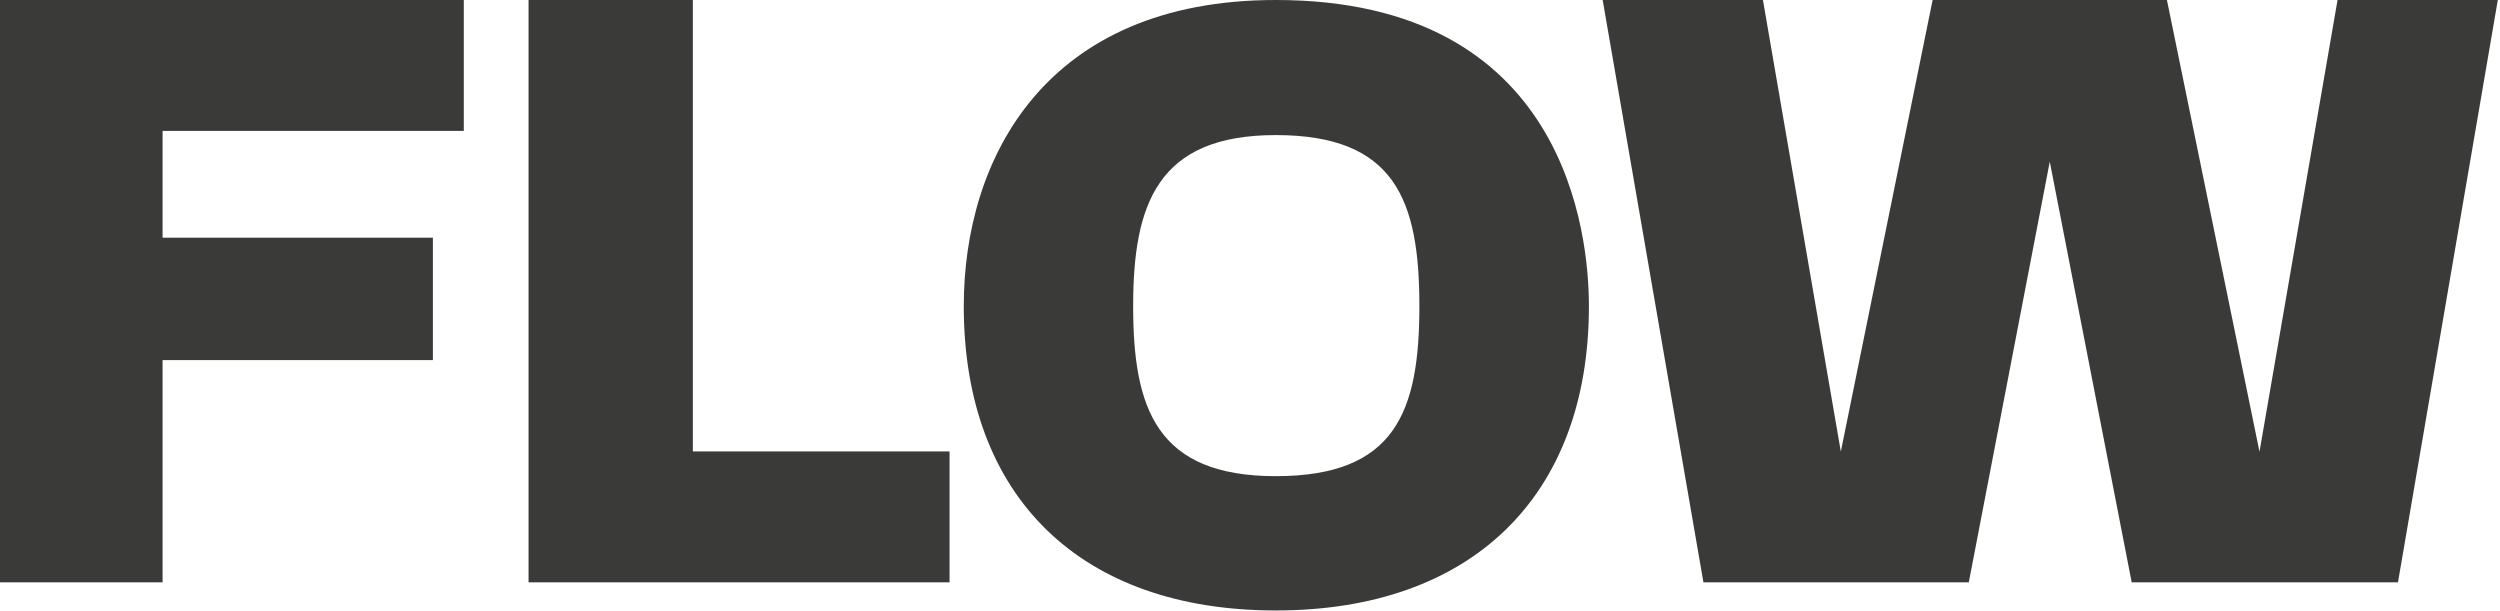
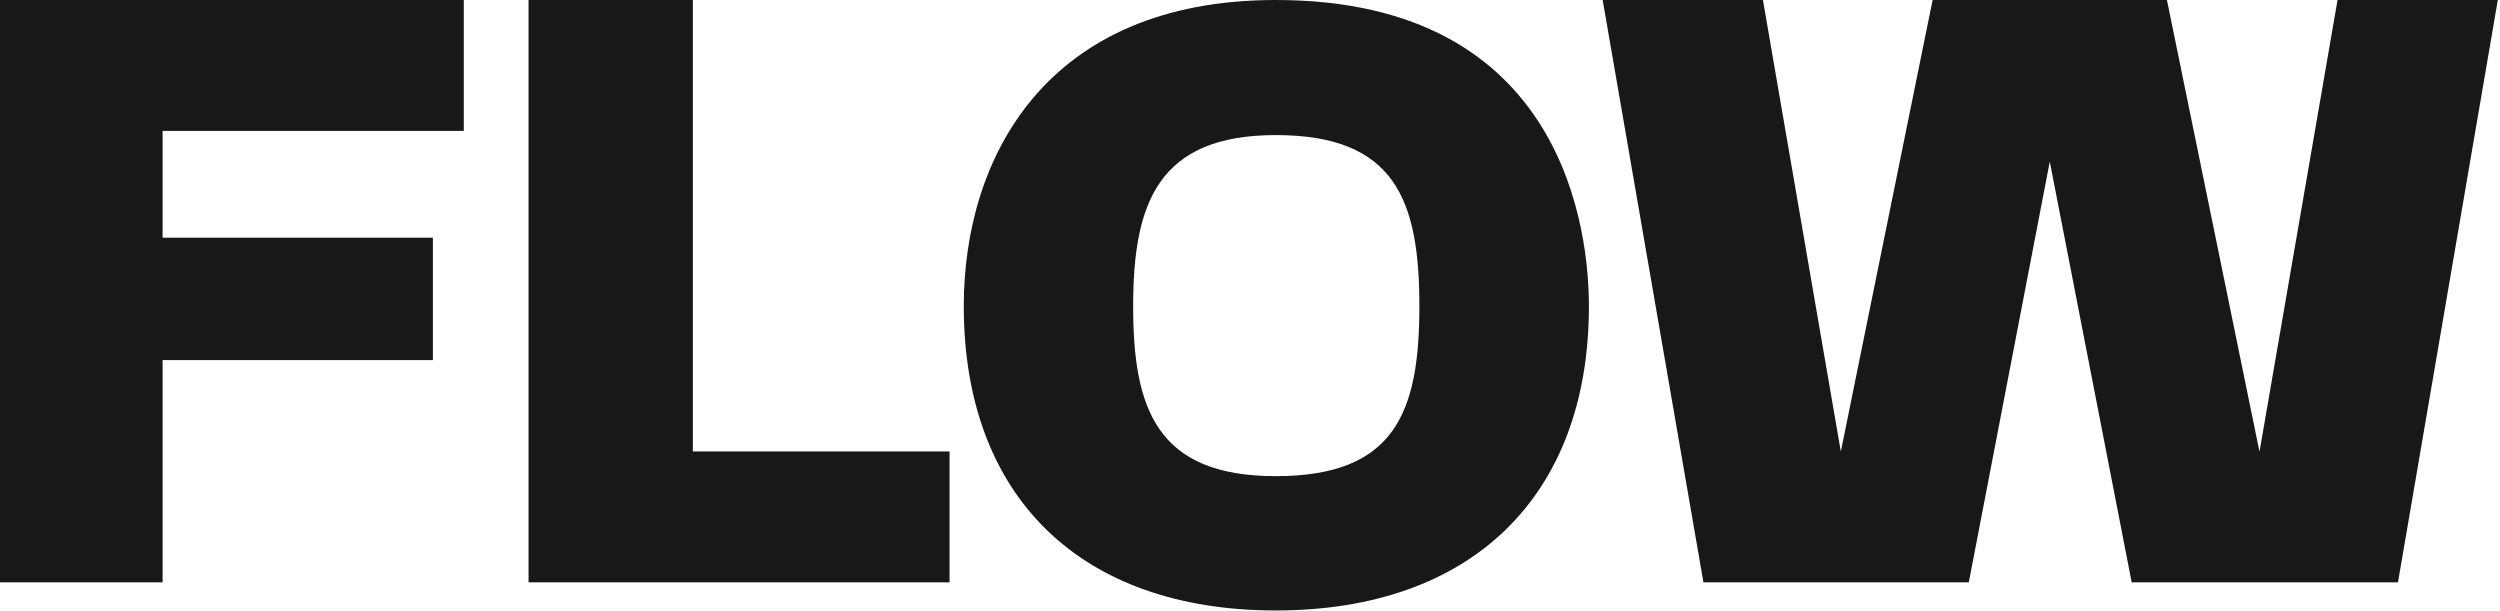
<svg xmlns="http://www.w3.org/2000/svg" width="516" height="126" viewBox="0 0 516 126" fill="none">
-   <path d="M0 120.194H33.557V74.324H89.348V49.06H33.557V27.018H95.728V0H0V120.194Z" fill="#3A3A39" />
-   <path d="M143.003 0H109.094V120.194H195.987V93.176H143.003V0Z" fill="#3A3A39" />
-   <path d="M263.326 0C215.828 0 198.922 32.632 198.922 63.191C198.922 102.523 223.006 126 263.326 126C303.646 126 327.952 102.523 327.952 63.191C327.952 48.358 323.295 0 263.326 0ZM263.326 27.88C288.015 27.88 292.959 41.405 292.959 63.191C292.959 84.978 288.015 98.28 263.326 98.28C238.636 98.28 233.883 84.245 233.883 63.191C233.883 42.138 238.891 27.88 263.326 27.88Z" fill="#3A3A39" />
-   <path d="M482.469 0L466.36 93.24L447.253 0H398.895L379.947 93.208L363.87 0H330.791L351.589 120.194H406.359L423.074 33.366L439.789 119.206L439.98 120.194H494.942L515.548 0H482.469Z" fill="#3A3A39" />
+   <path d="M0 120.194H33.557V74.324H89.348V49.06H33.557V27.018H95.728V0H0V120.194Z" fill="#181818" />
+   <path d="M143.003 0H109.094V120.194H195.987V93.176H143.003V0Z" fill="#181818" />
+   <path d="M263.326 0C215.828 0 198.922 32.632 198.922 63.191C198.922 102.523 223.006 126 263.326 126C303.646 126 327.952 102.523 327.952 63.191C327.952 48.358 323.295 0 263.326 0ZM263.326 27.88C288.015 27.88 292.959 41.405 292.959 63.191C292.959 84.978 288.015 98.28 263.326 98.28C238.636 98.28 233.883 84.245 233.883 63.191C233.883 42.138 238.891 27.88 263.326 27.88Z" fill="#181818" />
+   <path d="M482.469 0L466.36 93.24L447.253 0H398.895L379.947 93.208L363.87 0H330.791L351.589 120.194H406.359L423.074 33.366L439.789 119.206L439.98 120.194H494.942L515.548 0H482.469Z" fill="#181818" />
</svg>
